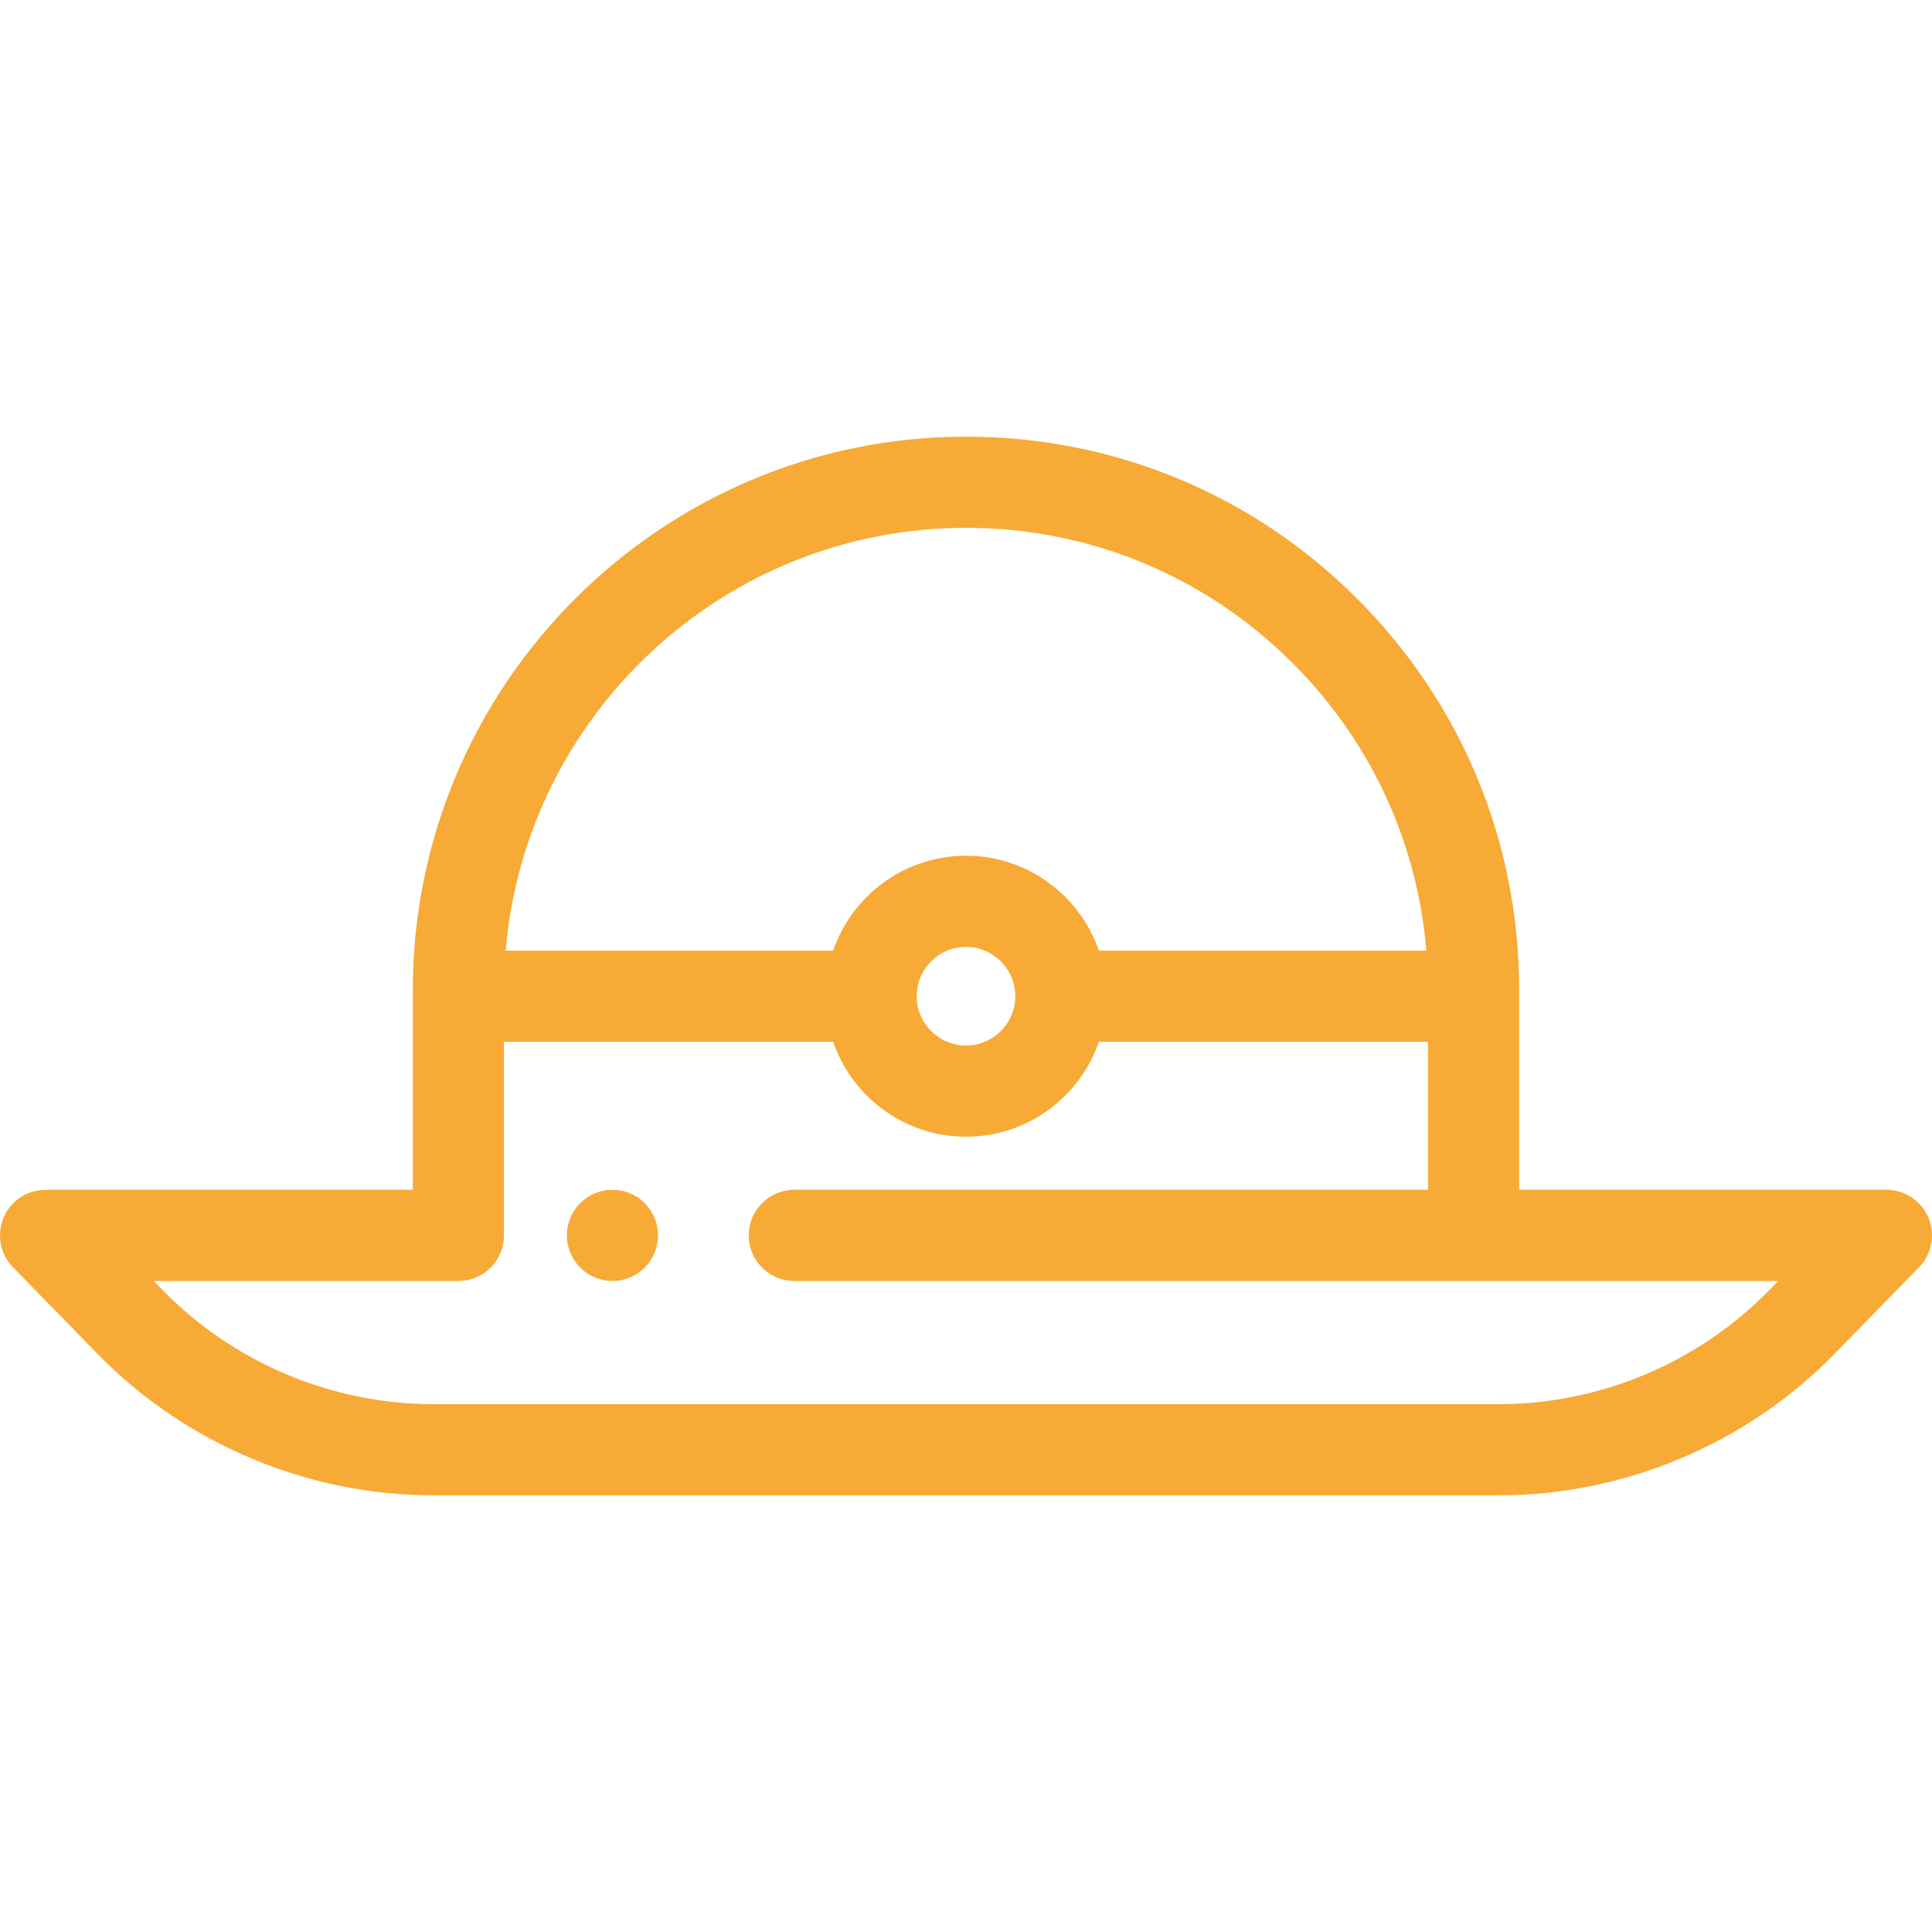
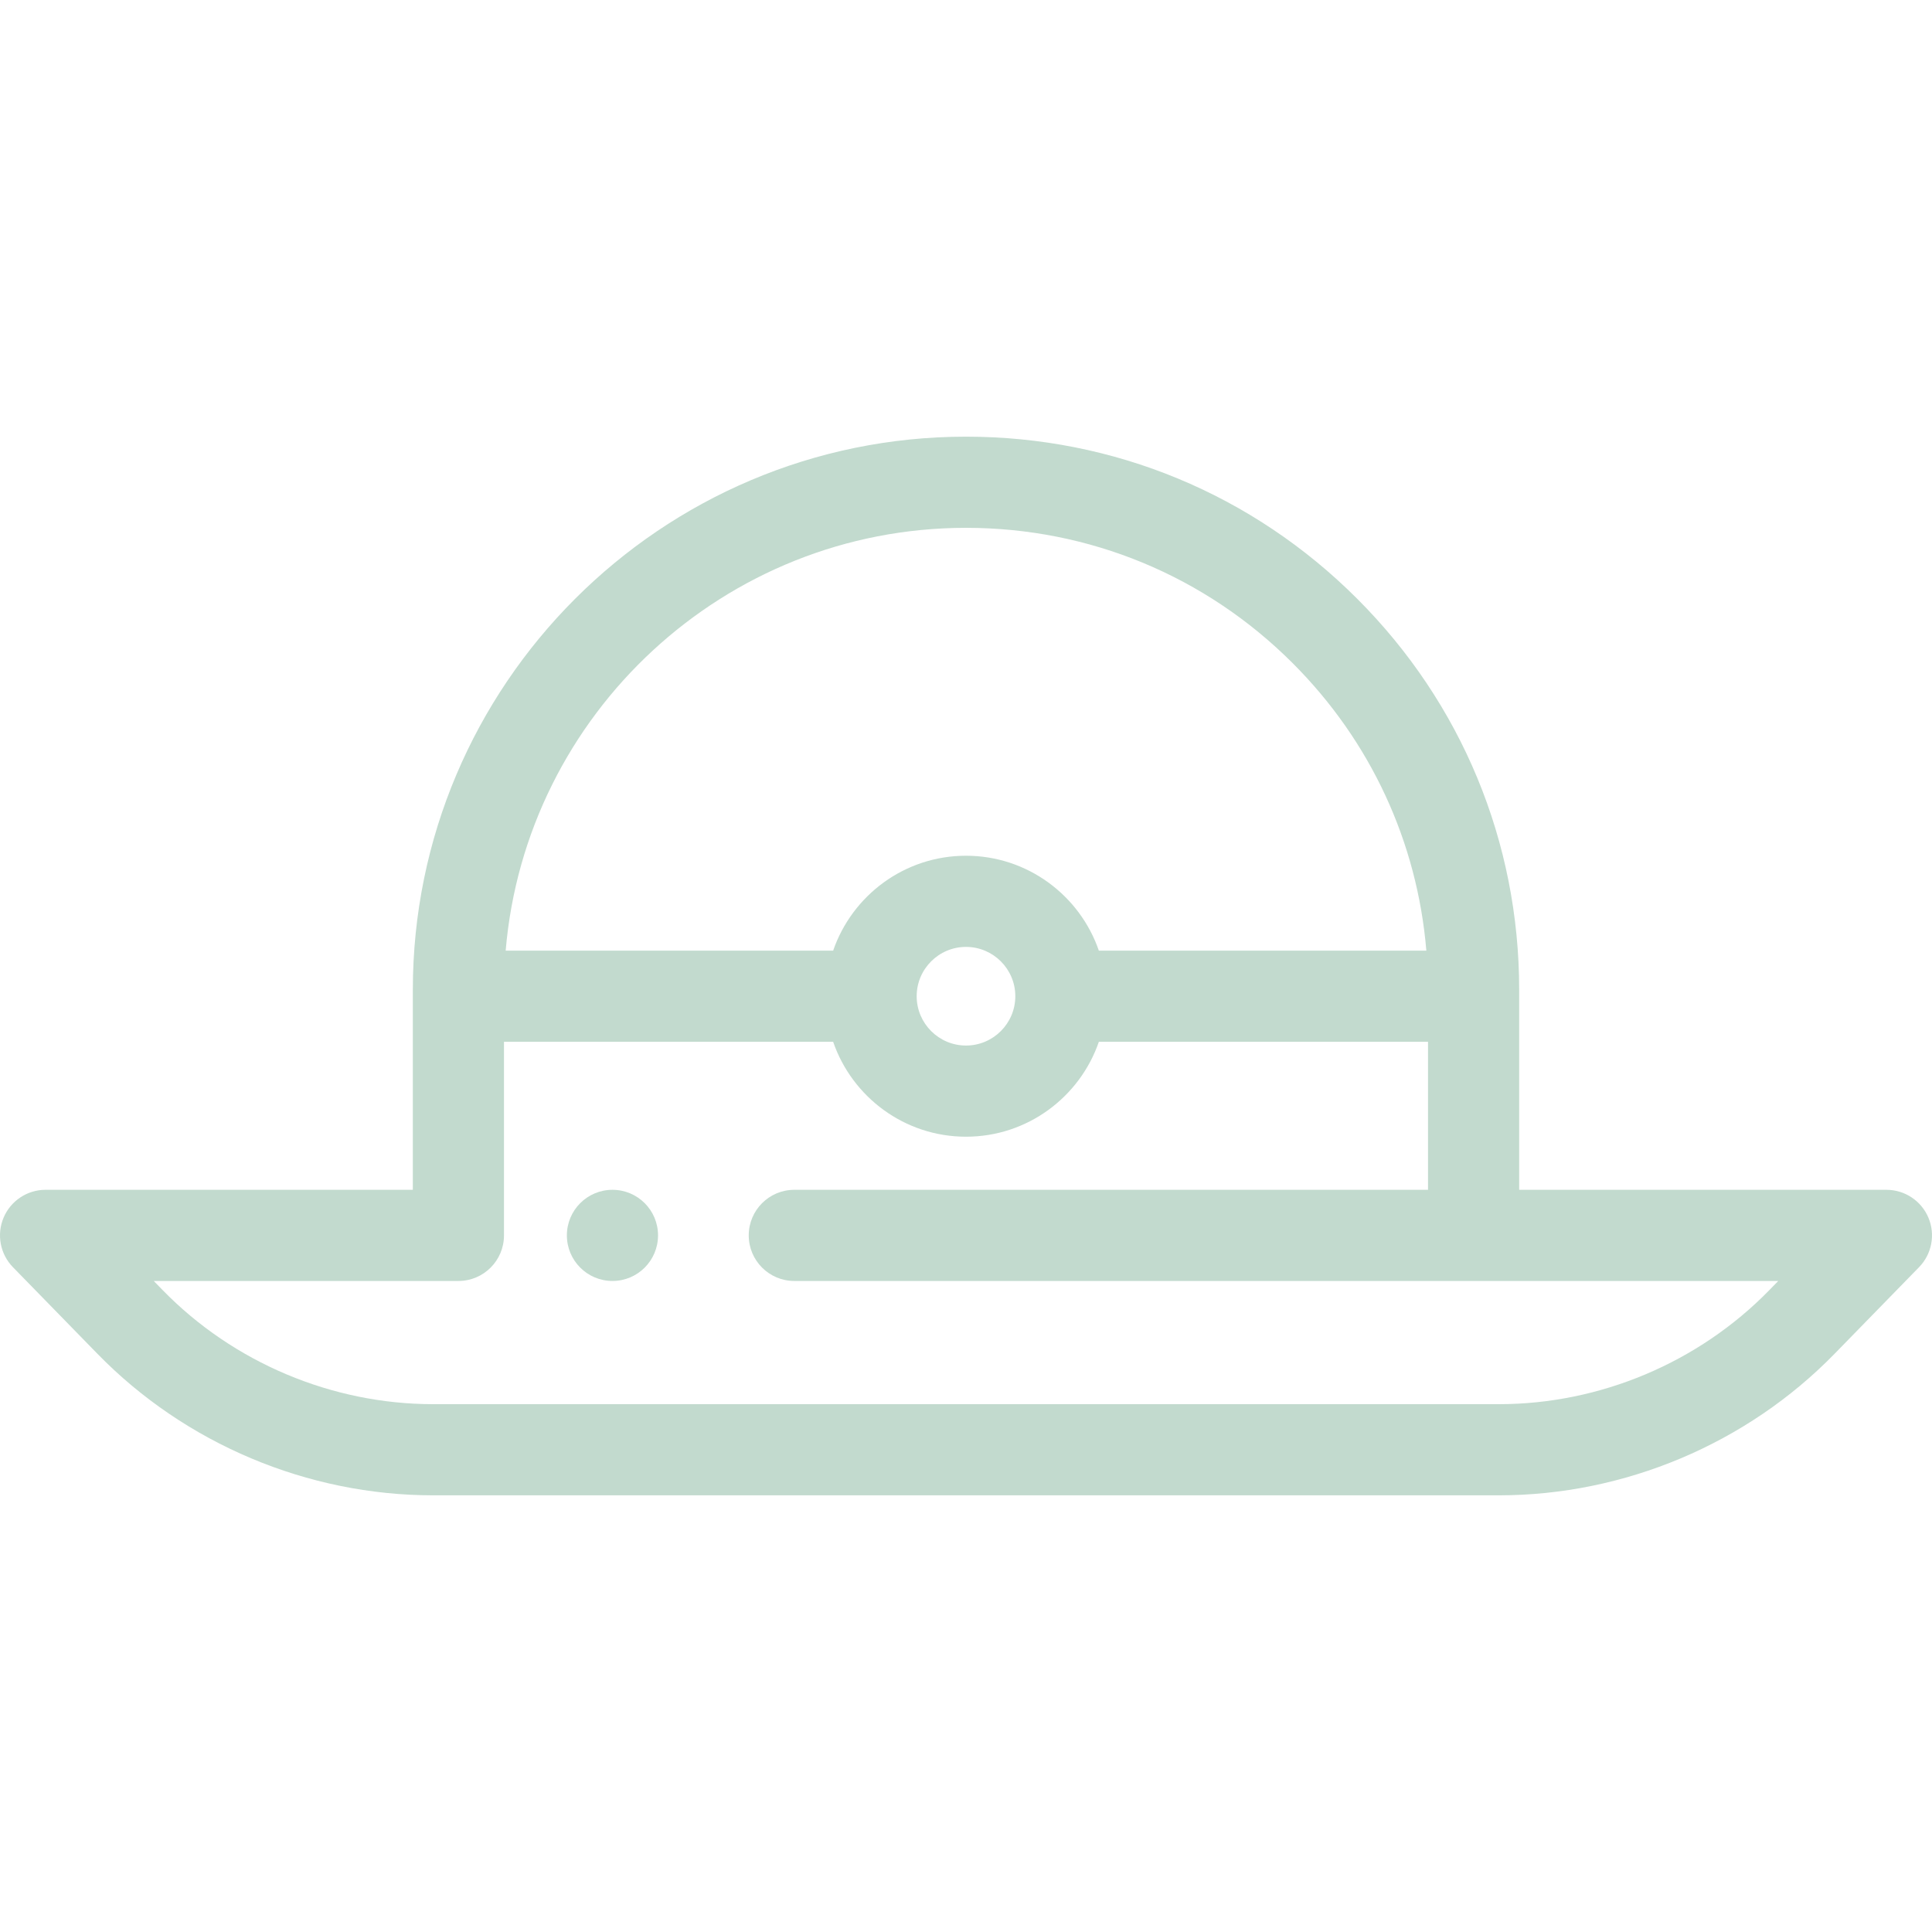
- <svg xmlns="http://www.w3.org/2000/svg" version="1.1" id="Layer_1" x="0px" y="0px" fill="#f7aa35" viewBox="0 0 512 512" style="enable-background:new 0 0 512 512;" xml:space="preserve">
+ <svg xmlns="http://www.w3.org/2000/svg" version="1.1" id="Layer_1" x="0px" y="0px" fill="#c2dace" viewBox="0 0 512 512" style="enable-background:new 0 0 512 512;" xml:space="preserve">
  <g>
    <g>
      <path d="M511.052,322.698c-1.887-4.477-6.273-7.388-11.131-7.388h-97.324v-52.991c0-39.166-15.25-75.978-42.94-103.656    c-27.691-27.691-64.503-42.941-103.656-42.941c-80.833,0-146.596,65.763-146.596,146.596v52.991H12.079    c-4.858,0-9.244,2.911-11.131,7.388c-1.887,4.478-0.907,9.65,2.486,13.127l22.406,22.963    c23.241,23.827,55.666,37.491,88.963,37.491h282.393c33.296,0,65.722-13.665,88.961-37.49l22.407-22.964    C511.959,332.35,512.939,327.176,511.052,322.698z M256.001,139.882c32.699,0,63.444,12.738,86.574,35.867    c20.659,20.649,33.019,47.39,35.422,76.18h-86.791c-5.029-14.615-18.906-25.149-35.206-25.149s-30.177,10.534-35.206,25.149    h-86.786C139.3,189.263,191.988,139.882,256.001,139.882z M269.069,264.009c0,7.208-5.863,13.07-13.07,13.07    s-13.07-5.863-13.07-13.07s5.863-13.07,13.07-13.07S269.069,256.803,269.069,264.009z M468.866,341.919    c-18.723,19.193-44.845,30.201-71.67,30.201H114.803c-26.825,0-52.947-11.008-71.671-30.202l-2.389-2.448h80.74    c6.672,0,12.079-5.409,12.079-12.079v-51.301h87.232c5.029,14.615,18.906,25.149,35.206,25.149s30.177-10.534,35.206-25.149    h87.232v39.222H210.501c-6.672,0-12.079,5.409-12.079,12.079c0,6.67,5.408,12.079,12.079,12.079h180.015h80.739L468.866,341.919z" />
    </g>
  </g>
  <g>
    <g>
      <path d="M162.307,315.312c-6.668,0-12.079,5.4-12.079,12.079c0,6.668,5.412,12.079,12.079,12.079    c6.68,0,12.079-5.412,12.079-12.079C174.386,320.711,168.986,315.312,162.307,315.312z" />
    </g>
  </g>
  <g>
</g>
  <g>
</g>
  <g>
</g>
  <g>
</g>
  <g>
</g>
  <g>
</g>
  <g>
</g>
  <g>
</g>
  <g>
</g>
  <g>
</g>
  <g>
</g>
  <g>
</g>
  <g>
</g>
  <g>
</g>
  <g>
</g>
</svg>
